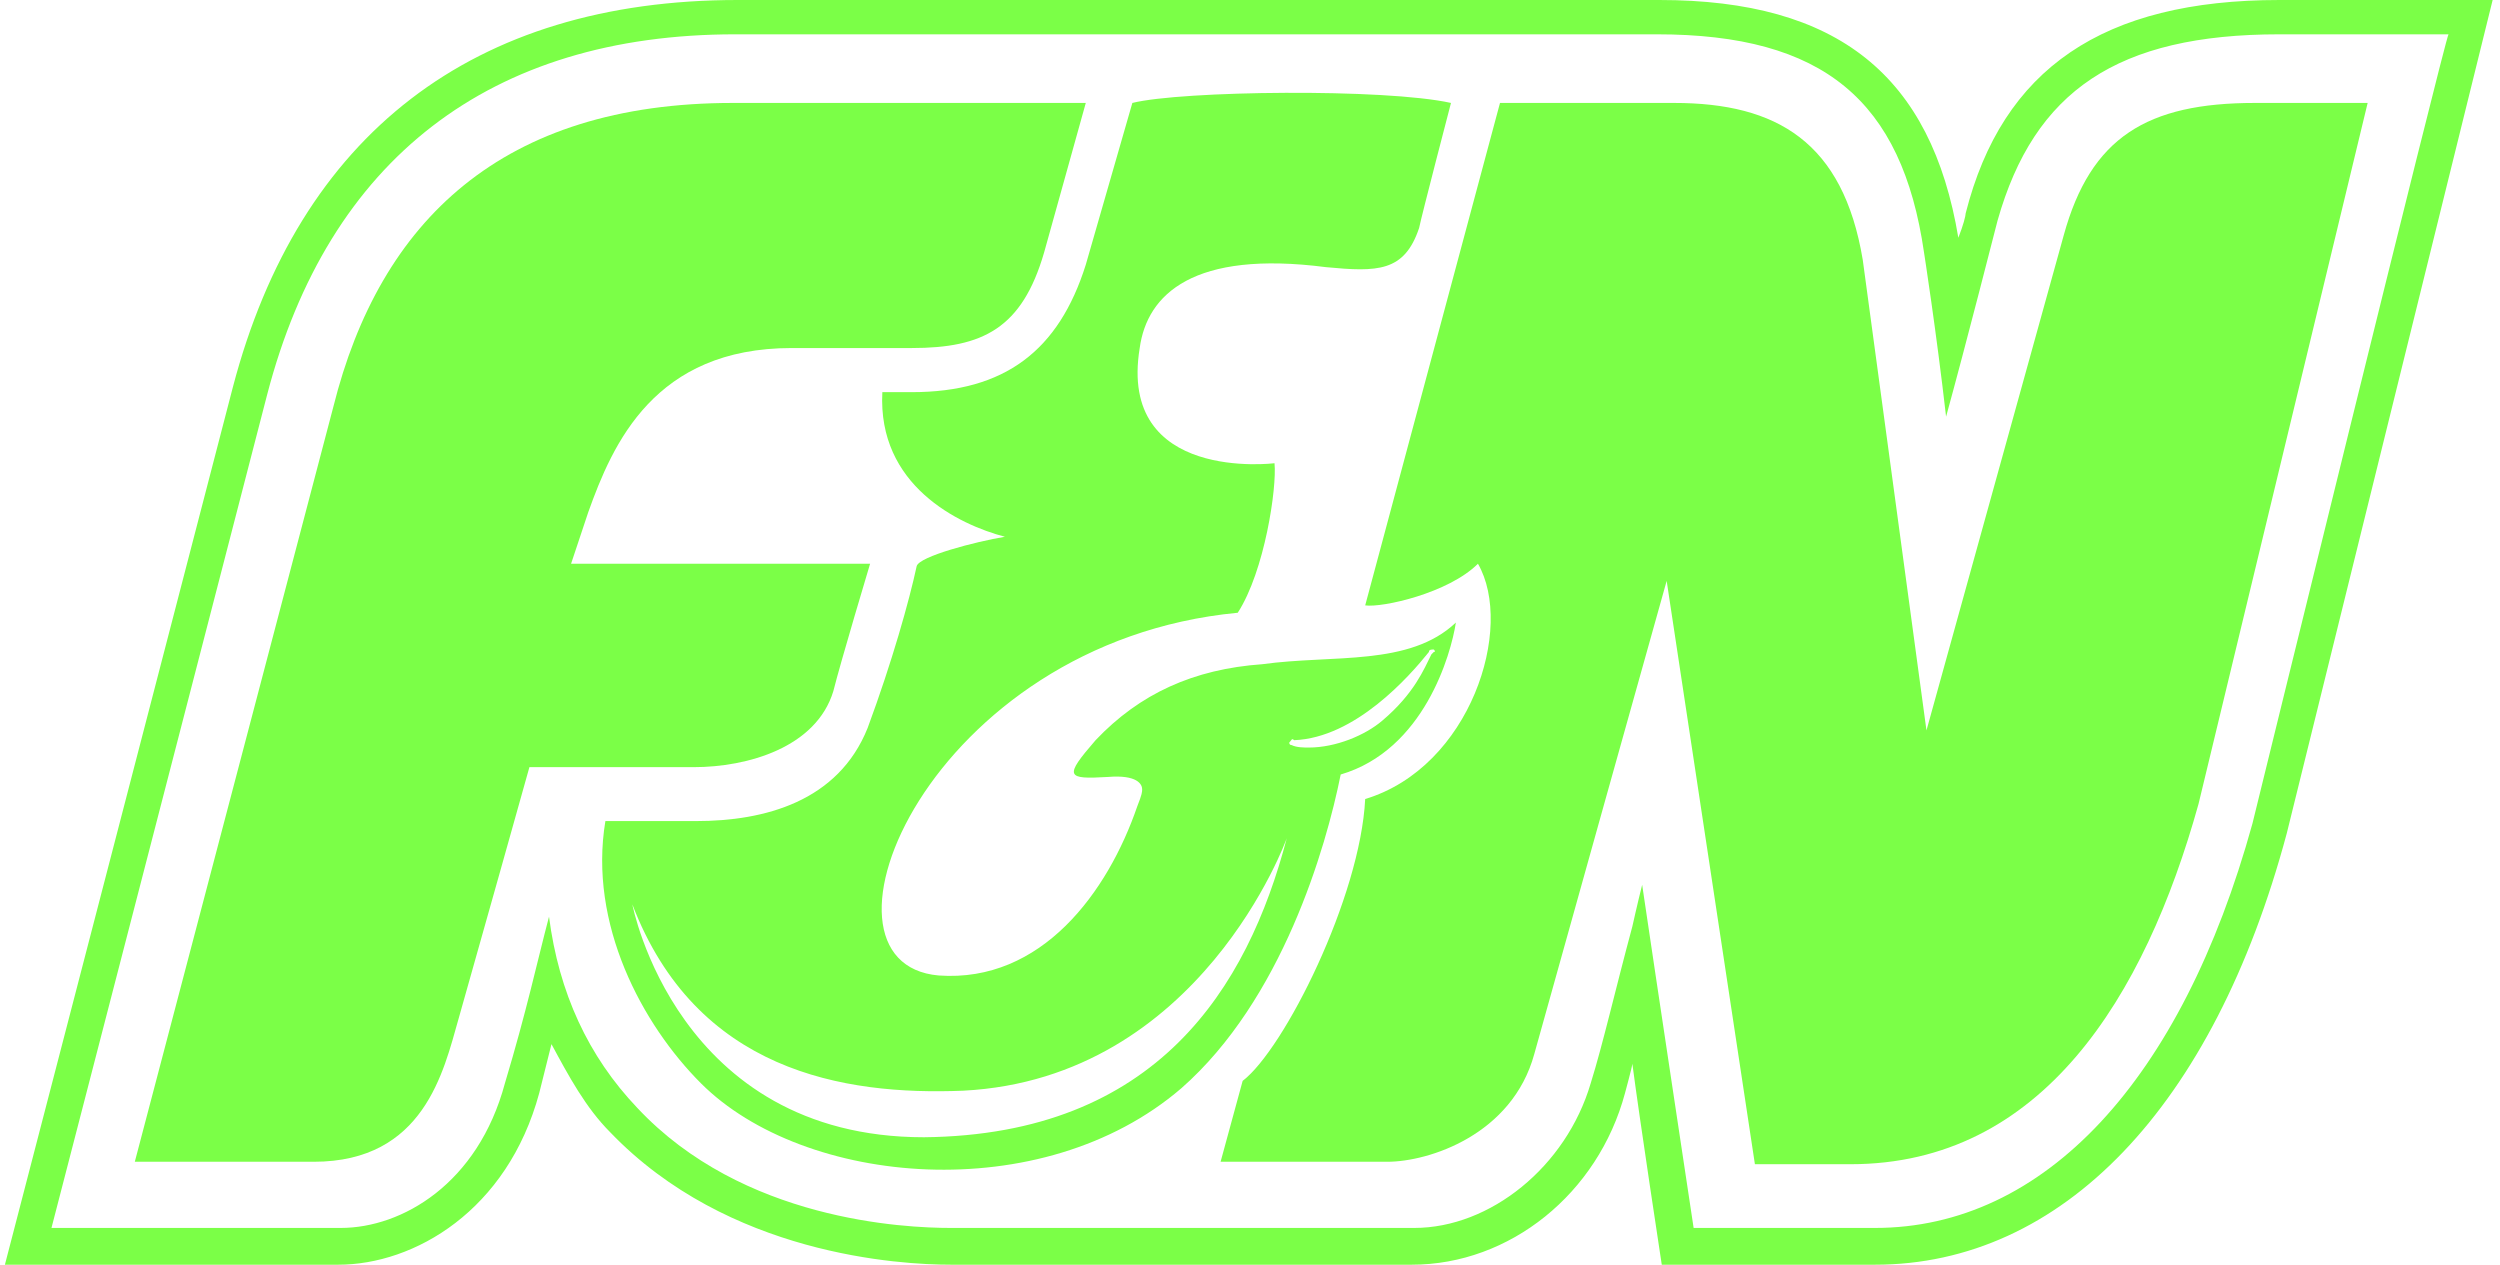
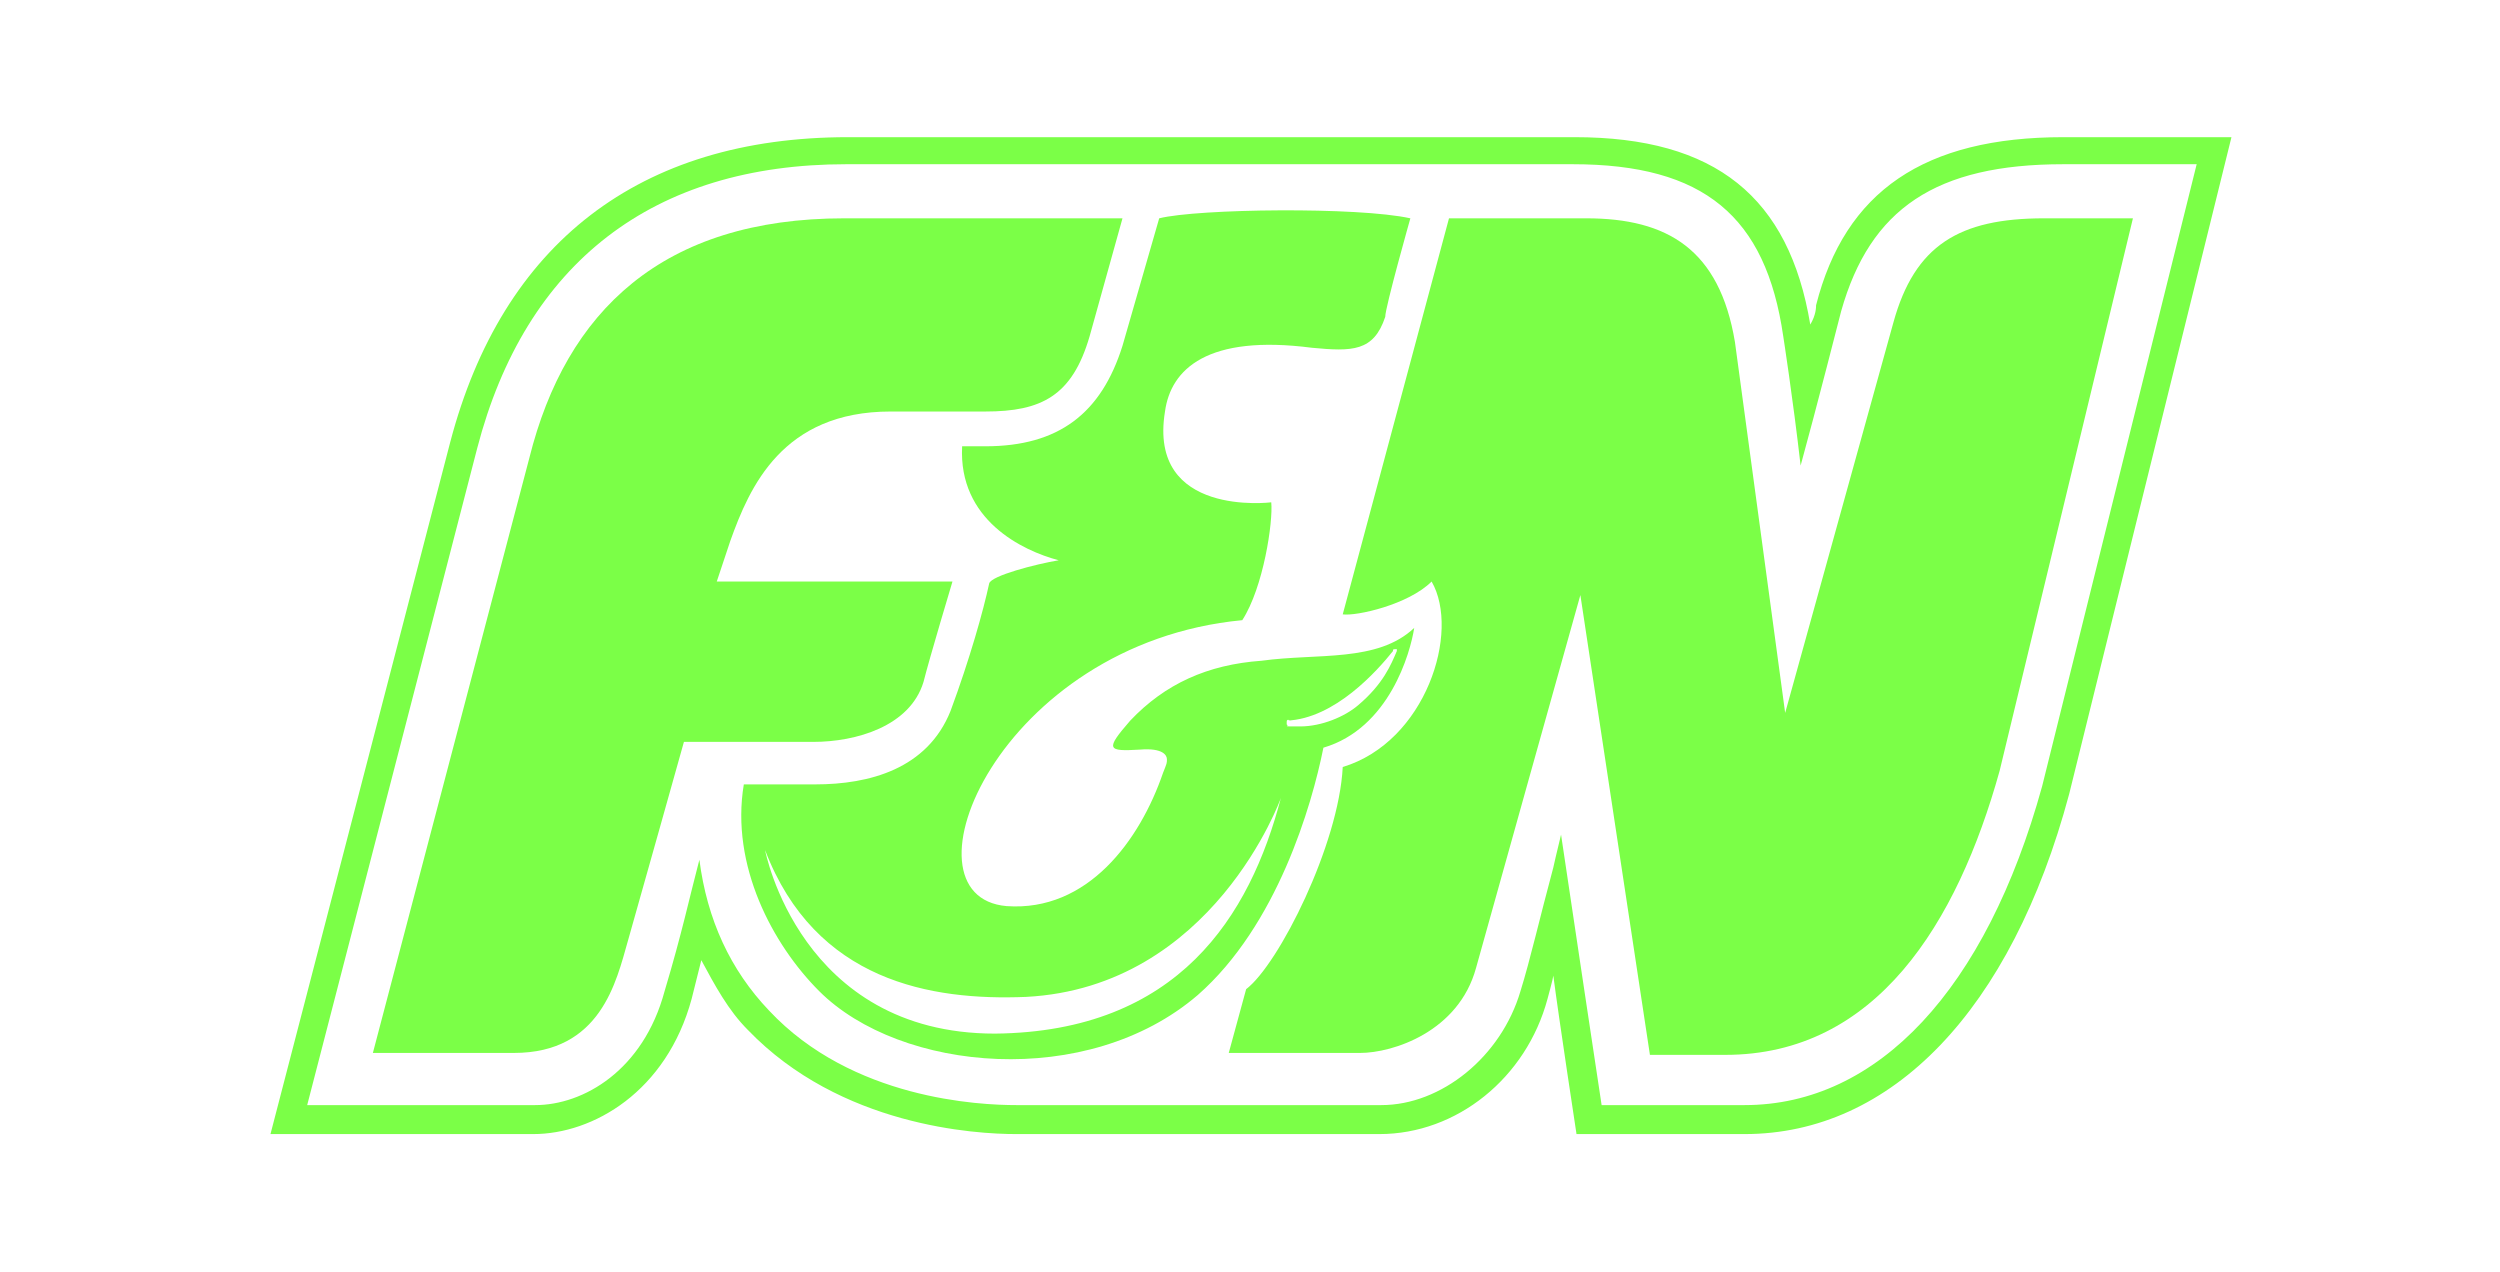
- <svg xmlns="http://www.w3.org/2000/svg" version="1.1" id="Layer_1" x="0px" y="0px" viewBox="0 0 102 51.6" style="enable-background:new 0 0 102 51.6;" xml:space="preserve">
-   <style type="text/css">
- 	.st0{fill:#7BFF47;}
- </style>
+ <svg xmlns="http://www.w3.org/2000/svg" version="1.1" viewBox="0 0 129.4 65.8">
+   <defs>
+     <style>
+       .cls-1 {
+         fill: #7bff47;
+       }
+     </style>
+   </defs>
  <g>
-     <path class="st0" d="M93,0c-7.2,0-11.3,2.8-12.8,8.7c0,0.1-0.1,0.5-0.3,1C78.8,3.1,75,0,67.7,0H30.1C19.3,0,12.2,5.5,9.5,15.8   L0.2,51.6h13.6c3.1,0,6.9-2.2,8.2-7c0,0,0.3-1.2,0.5-2c0.7,1.3,1.4,2.6,2.4,3.6c4.8,5,11.8,5.4,13.9,5.4h18.8c4,0,7.6-2.9,8.7-7   c0,0,0.3-1.1,0.3-1.2c0.3,2.3,1.2,8.2,1.2,8.2h8.7c7.6,0,13.8-6.4,16.8-17.6l8.4-34H93L93,0z M91.9,33.6   C89,44.1,83.4,50.1,76.5,50.1h-7h-0.4c0,0-1.6-10.6-2.1-14c-0.2,0.8-0.4,1.7-0.4,1.7c-0.7,2.6-1.2,4.8-1.7,6.4   c-1,3.4-4.1,5.9-7.2,5.9H38.8c-1.9,0-8.5-0.3-12.8-4.9c-2-2.1-3.2-4.7-3.6-7.8c-0.5,1.9-0.9,3.8-1.8,6.8c-1.1,4.1-4.2,5.9-6.7,5.9   H2.1l8.8-34C13.4,6.5,20,1.4,30,1.4h37.6c6.8,0,10,2.7,10.9,8.9c0,0,0.5,3.2,0.9,6.7c0.8-2.9,2.1-8,2.1-8C83,3.7,86.4,1.4,93,1.4   h6.9C99.8,1.4,91.9,33.6,91.9,33.6L91.9,33.6z" />
-     <path class="st0" d="M92,4.2c-4.4,0-6.7,1.4-7.8,5.4l-5.6,20.2L76,10.6c-0.8-4.8-3.5-6.4-7.7-6.4h-7.1l-5.5,20.5   c0.7,0.1,3.4-0.5,4.6-1.7c1.5,2.6-0.3,8.3-4.6,9.6c-0.2,4-3.3,10.2-5,11.5l-0.9,3.3h6.8c1.7,0,5.1-1.1,6-4.4   c0.3-1.1,5.4-19.3,5.4-19.3l3.6,23.8h3.9c7.8,0,12-6.8,14.2-14.7l6.9-28.6L92,4.2L92,4.2z" />
-     <path class="st0" d="M32.3,14.2h4.9c2.9,0,4.5-0.8,5.4-3.9l1.7-6.1H29.9c-9.4,0-14.4,4.8-16.3,12.4L5.5,47.4h7.3   c4.5,0,5.3-3.7,5.9-5.8s2.9-10.3,2.9-10.3h6.7c2.2,0,5-0.8,5.7-3.1c0.3-1.2,1.5-5.2,1.5-5.2H23.3l0.7-2.1   C25,18.1,26.7,14.2,32.3,14.2L32.3,14.2z" />
-     <path class="st0" d="M44.7,30.2c-1.3,1.5-1.2,1.6,0.5,1.5c1.2-0.1,1.4,0.3,1.4,0.5c0,0.1,0,0.2-0.2,0.7c-1.2,3.5-3.9,7.2-8.1,6.9   c-5.8-0.5-0.4-13.6,12.2-14.8c1.1-1.7,1.6-5.1,1.5-6.1c0,0-6.4,0.8-5.5-4.7c0.3-2.2,2.2-4,7.6-3.3c2.1,0.2,3.2,0.2,3.8-1.6   c0.1-0.5,1.3-5.1,1.3-5.1c-2.7-0.6-11-0.5-13,0l-1.9,6.6C43.2,14.3,41,16,37.2,16H36c-0.2,3.8,3.1,5.4,5,5.9   c-1.2,0.2-3.5,0.8-3.6,1.2c-0.3,1.4-1,3.9-2,6.6c-1.2,3-4.2,3.8-7,3.8c0,0-2.1,0-3.7,0c-0.7,4.2,1.5,8.3,3.9,10.7   c4.2,4.2,13.9,5.1,19.6,0.2c4.1-3.6,5.9-9.8,6.5-12.8c3.4-1,4.5-4.9,4.7-6.2c-1.9,1.8-5,1.3-7.9,1.7C48.7,27.3,46.5,28.3,44.7,30.2   z M52.8,30.2c2.5-0.1,4.7-2.6,5.5-3.6c0-0.1,0.1-0.1,0.2-0.1c0,0,0.1,0.1,0,0.1l-0.1,0.1c-0.3,0.6-0.7,1.6-2,2.7   c-0.7,0.6-1.9,1.1-3,1.1c-0.2,0-0.5,0-0.7-0.1c-0.1,0-0.1-0.1-0.1-0.1C52.7,30.2,52.7,30.1,52.8,30.2L52.8,30.2z M37.7,46.4   c-10.1,0-11.9-9.5-11.9-9.5c2.6,6.8,8.6,7.8,13.5,7.6C49,44,52.5,34.2,52.5,34.2C50.9,40.3,47.2,46.3,37.7,46.4z" />
+     <g id="Layer_1">
+       <g>
+         <path class="cls-1" d="M106.8,7.1c-7.2,0-11.3,2.8-12.8,8.7,0,.1,0,.5-.3,1-1.1-6.6-4.9-9.7-12.2-9.7h-37.6c-10.8,0-17.9,5.5-20.6,15.8l-9.3,35.8h13.6c3.1,0,6.9-2.2,8.2-7,0,0,.3-1.2.5-2,.7,1.3,1.4,2.6,2.4,3.6,4.8,5,11.8,5.4,13.9,5.4h18.8c4,0,7.6-2.9,8.7-7,0,0,.3-1.1.3-1.2.3,2.3,1.2,8.2,1.2,8.2h8.7c7.6,0,13.8-6.4,16.8-17.6l8.4-34h-8.7ZM105.7,40.7c-2.9,10.5-8.5,16.5-15.4,16.5h-7.4s-1.6-10.6-2.1-14c-.2.8-.4,1.7-.4,1.7-.7,2.6-1.2,4.8-1.7,6.4-1,3.4-4.1,5.9-7.2,5.9h-18.9c-1.9,0-8.5-.3-12.8-4.9-2-2.1-3.2-4.7-3.6-7.8-.5,1.9-.9,3.8-1.8,6.8-1.1,4.1-4.2,5.9-6.7,5.9h-11.8l8.8-34c2.5-9.6,9.1-14.7,19.1-14.7h37.6c6.8,0,10,2.7,10.9,8.9,0,0,.5,3.2.9,6.7.8-2.9,2.1-8,2.1-8,1.5-5.3,4.9-7.6,11.5-7.6h6.9c0,0-8,32.2-8,32.2h0Z" />
+         <path class="cls-1" d="M105.8,11.3c-4.4,0-6.7,1.4-7.8,5.4l-5.6,20.2-2.6-19.2c-.8-4.8-3.5-6.4-7.7-6.4h-7.1l-5.5,20.5c.7.1,3.4-.5,4.6-1.7,1.5,2.6-.3,8.3-4.6,9.6-.2,4-3.3,10.2-5,11.5l-.9,3.3h6.8c1.7,0,5.1-1.1,6-4.4.3-1.1,5.4-19.3,5.4-19.3l3.6,23.8h3.9c7.8,0,12-6.8,14.2-14.7l6.9-28.6h-4.6Z" />
+         <path class="cls-1" d="M46.1,21.3h4.9c2.9,0,4.5-.8,5.4-3.9l1.7-6.1h-14.4c-9.4,0-14.4,4.8-16.3,12.4l-8.1,30.8h7.3c4.5,0,5.3-3.7,5.9-5.8s2.9-10.3,2.9-10.3h6.7c2.2,0,5-.8,5.7-3.1.3-1.2,1.5-5.2,1.5-5.2h-12.2l.7-2.1c1-2.8,2.7-6.7,8.3-6.7h0Z" />
+         <path class="cls-1" d="M58.5,37.3c-1.3,1.5-1.2,1.6.5,1.5,1.2-.1,1.4.3,1.4.5s0,.2-.2.7c-1.2,3.5-3.9,7.2-8.1,6.9-5.8-.5-.4-13.6,12.2-14.8,1.1-1.7,1.6-5.1,1.5-6.1,0,0-6.4.8-5.5-4.7.3-2.2,2.2-4,7.6-3.3,2.1.2,3.2.2,3.8-1.6,0-.5,1.3-5.1,1.3-5.1-2.7-.6-11-.5-13,0l-1.9,6.6c-1.1,3.5-3.3,5.2-7.1,5.2h-1.2c-.2,3.8,3.1,5.4,5,5.9-1.2.2-3.5.8-3.6,1.2-.3,1.4-1,3.9-2,6.6-1.2,3-4.2,3.8-7,3.8h-3.7c-.7,4.2,1.5,8.3,3.9,10.7,4.2,4.2,13.9,5.1,19.6.2,4.1-3.6,5.9-9.8,6.5-12.8,3.4-1,4.5-4.9,4.7-6.2-1.9,1.8-5,1.3-7.9,1.7-2.8.2-5,1.2-6.8,3.1ZM66.6,37.3c2.5-.1,4.7-2.6,5.5-3.6,0-.1,0-.1.2-.1,0,0,0,.1,0,.1h0c-.3.7-.7,1.7-2,2.8-.7.6-1.9,1.1-3,1.1s-.5,0-.7-.1c0,0,0-.1,0-.1,0-.1,0-.2.2-.1h0ZM51.5,53.5c-10.1,0-11.9-9.5-11.9-9.5,2.6,6.8,8.6,7.8,13.5,7.6,9.7-.5,13.2-10.3,13.2-10.3-1.6,6.1-5.3,12.1-14.8,12.2Z" />
+       </g>
+     </g>
  </g>
</svg>
